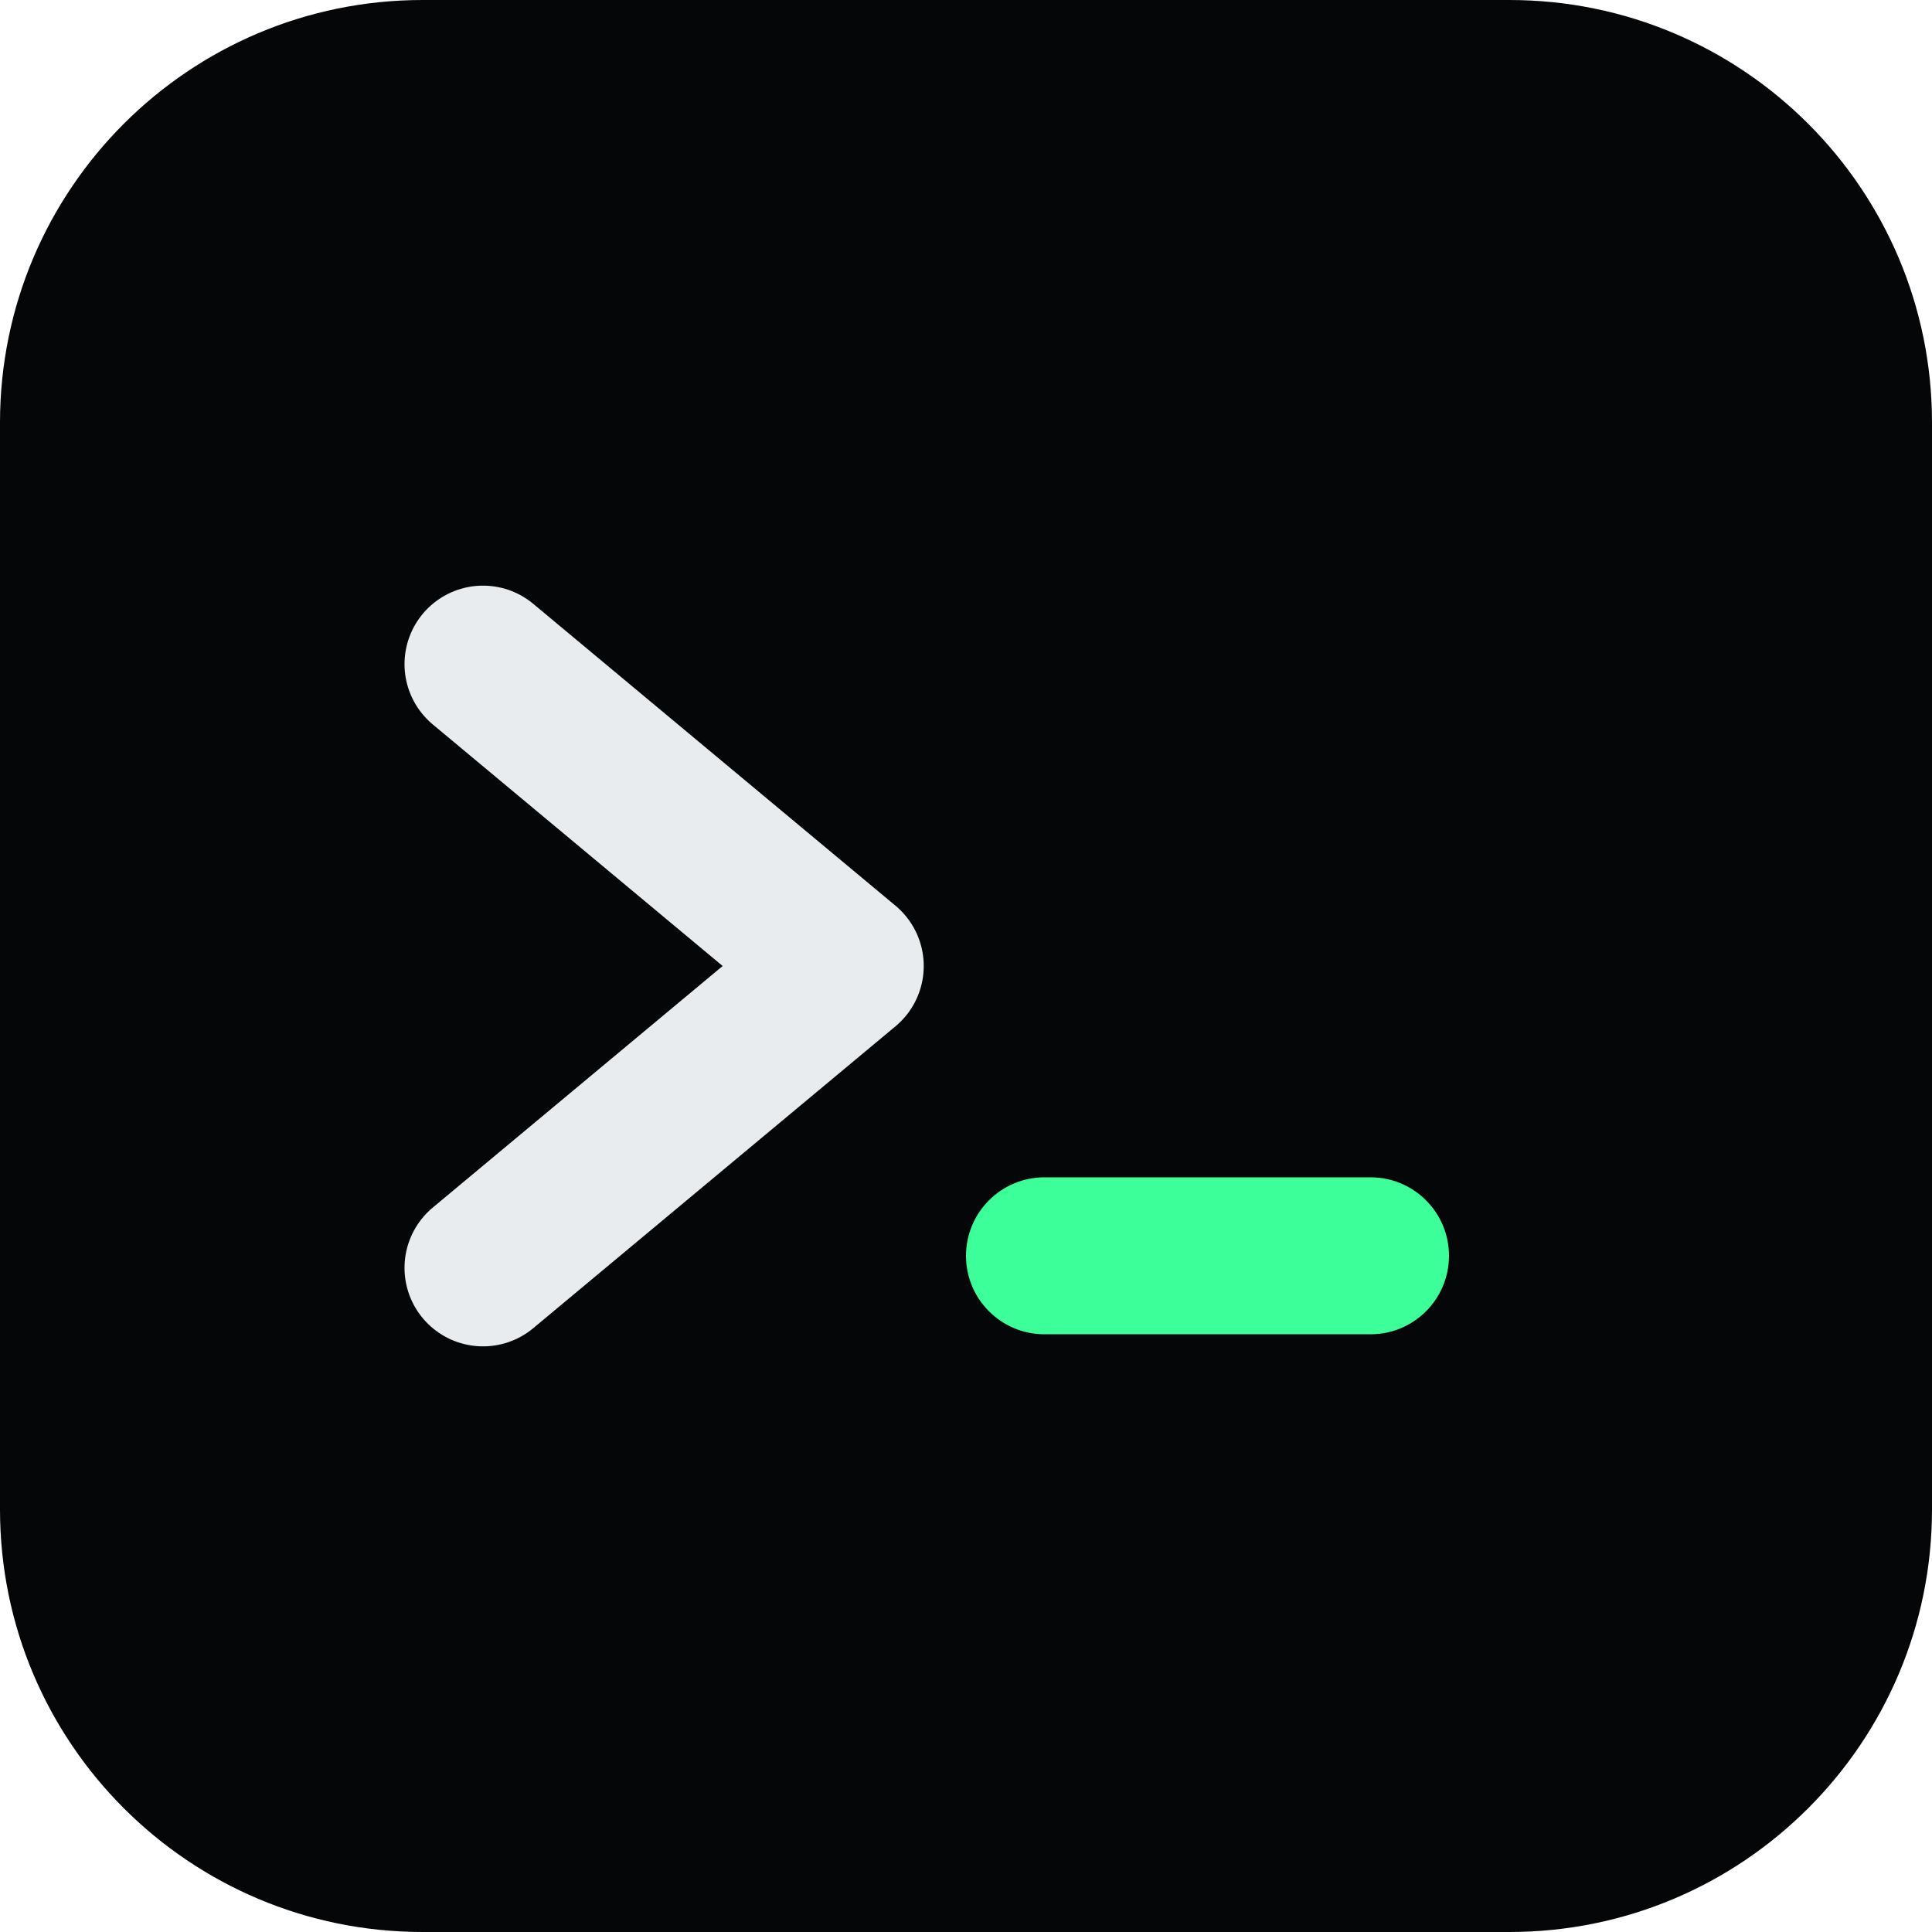
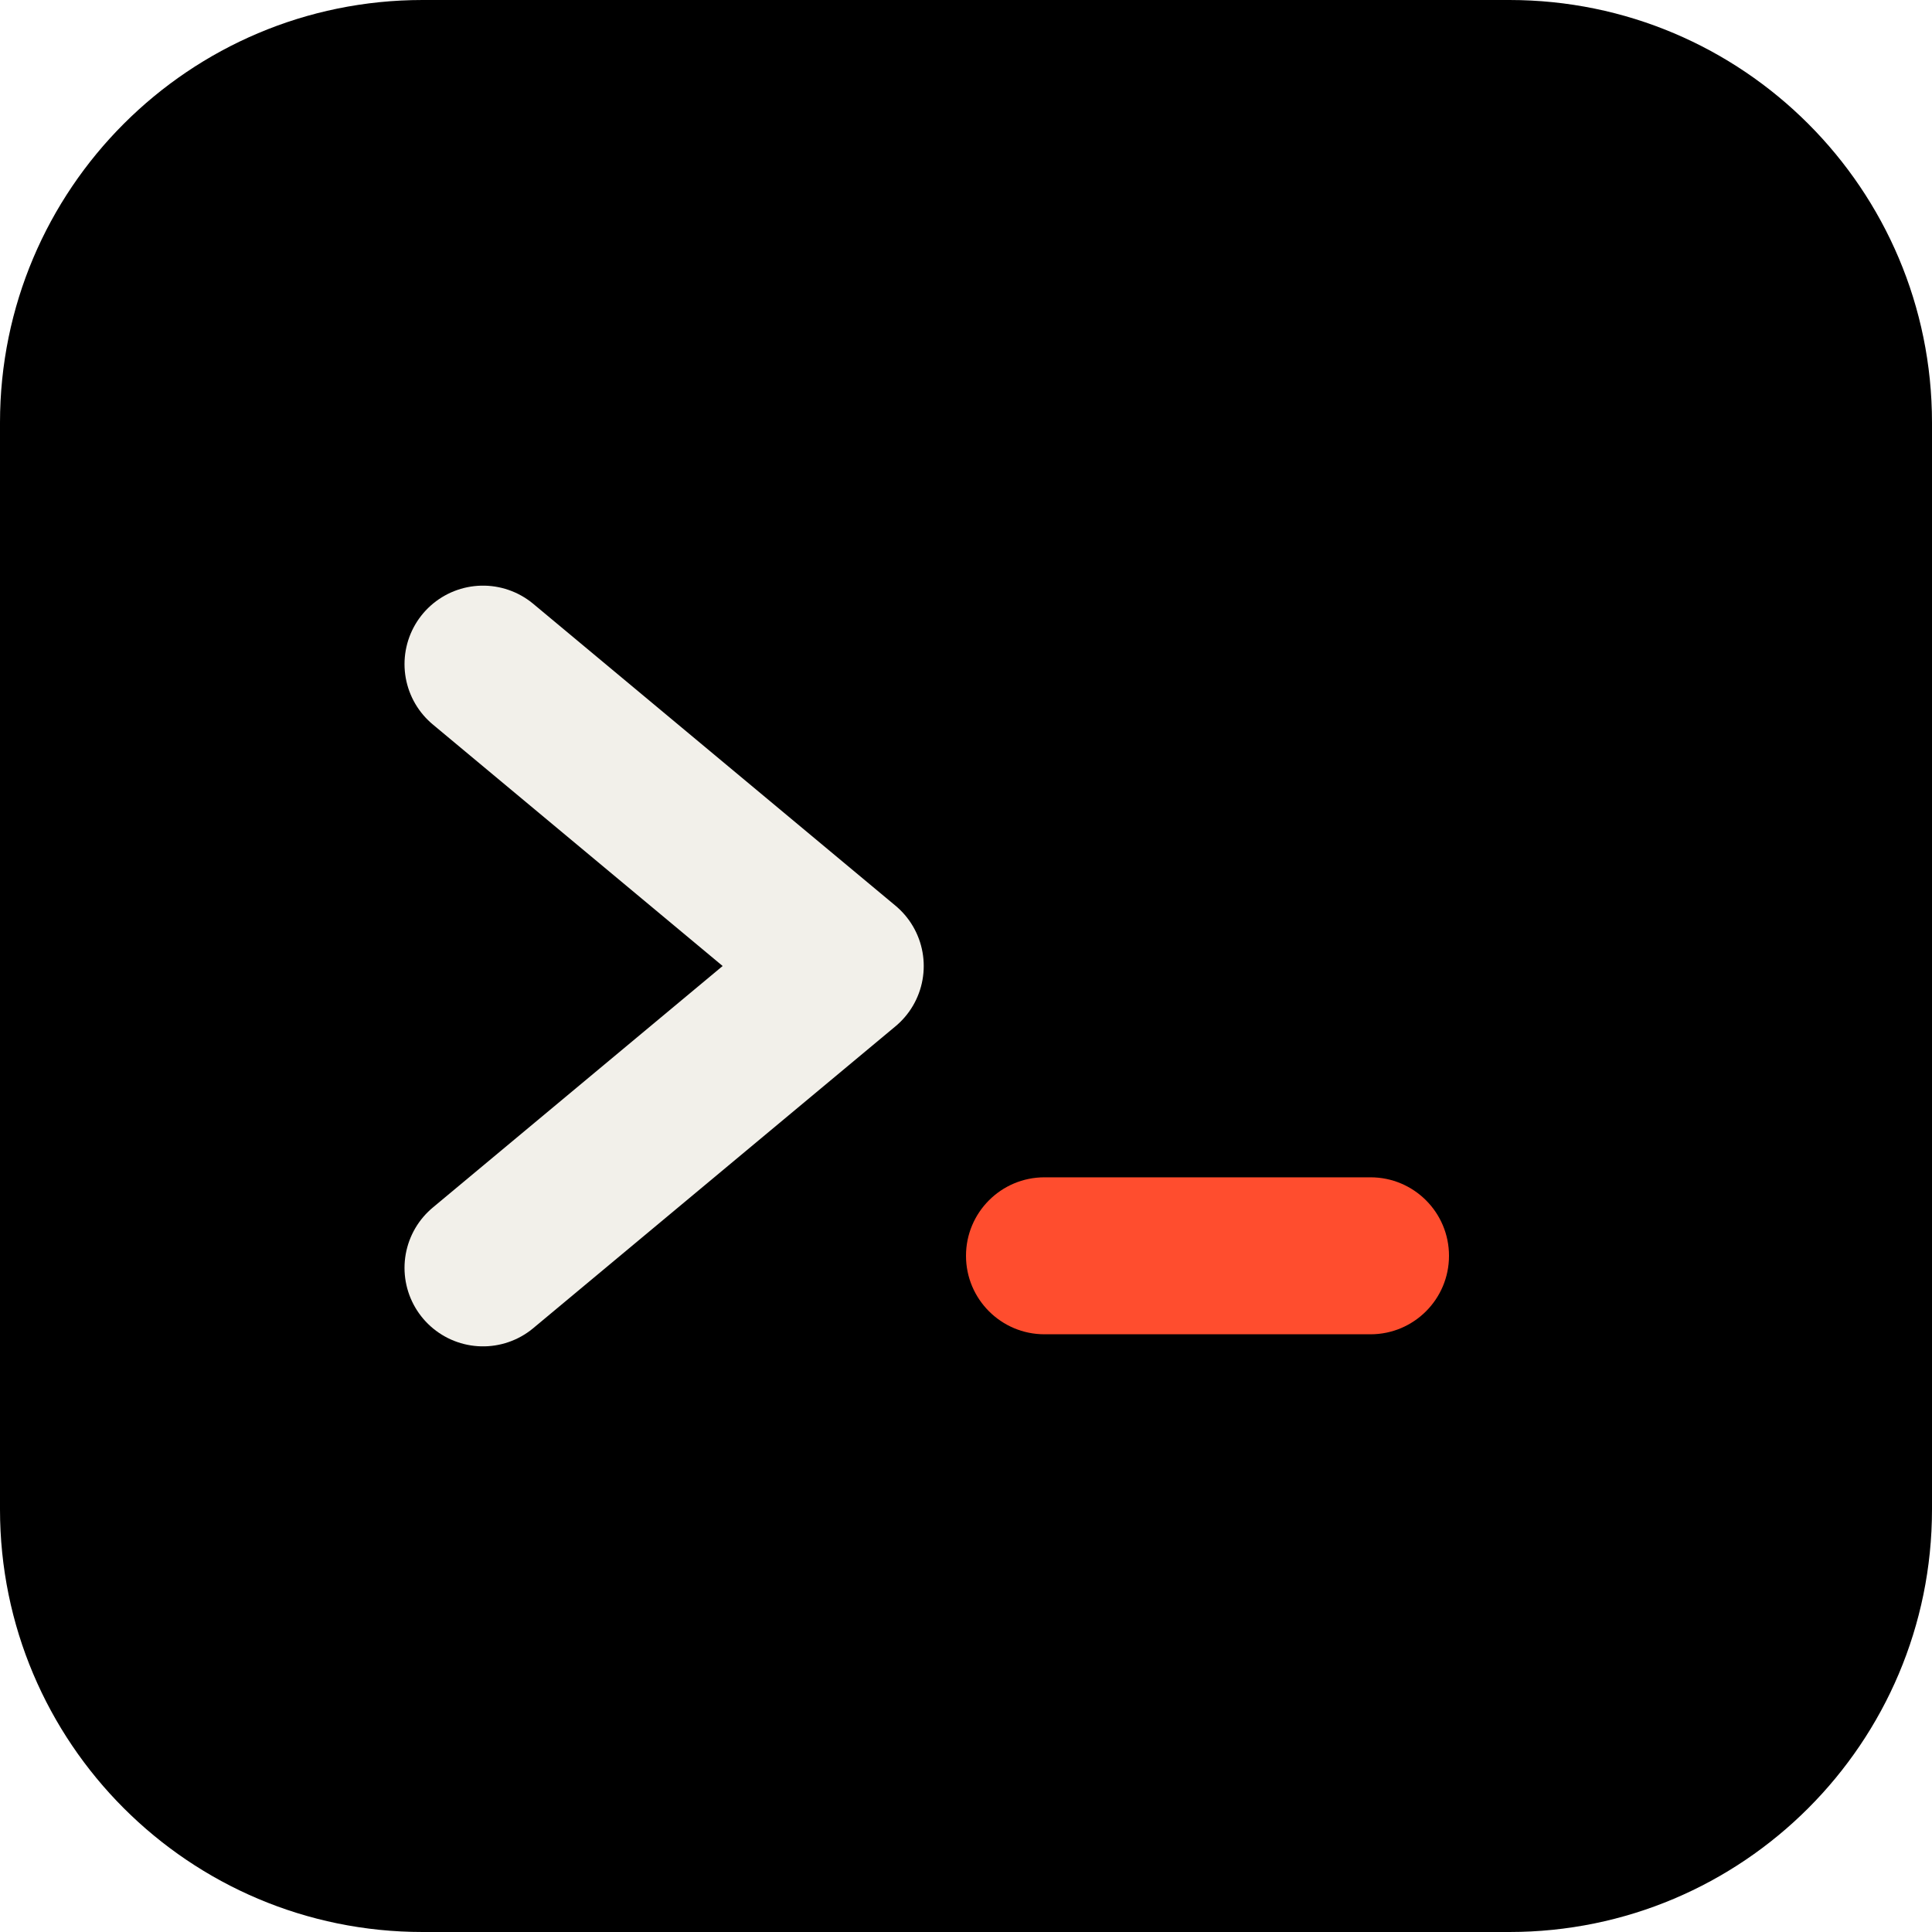
<svg xmlns="http://www.w3.org/2000/svg" viewBox="0 0 32 32">
-   <rect width="32" height="32" rx="7" fill="#050607" />
-   <path d="M8 11l6 5-6 5" fill="none" stroke="#e8ecef" stroke-width="2.6" stroke-linecap="round" stroke-linejoin="round" />
-   <rect x="16" y="19.5" width="8" height="2.6" rx="1.3" fill="#3dff9a" />
+   <rect width="32" height="32" rx="7" fill="#000" />
+   <path d="M8 11l6 5-6 5" fill="none" stroke="#f2f0ea" stroke-width="2.6" stroke-linecap="round" stroke-linejoin="round" />
+   <rect x="16" y="19.5" width="8" height="2.6" rx="1.3" fill="#ff4d2e" />
</svg>
